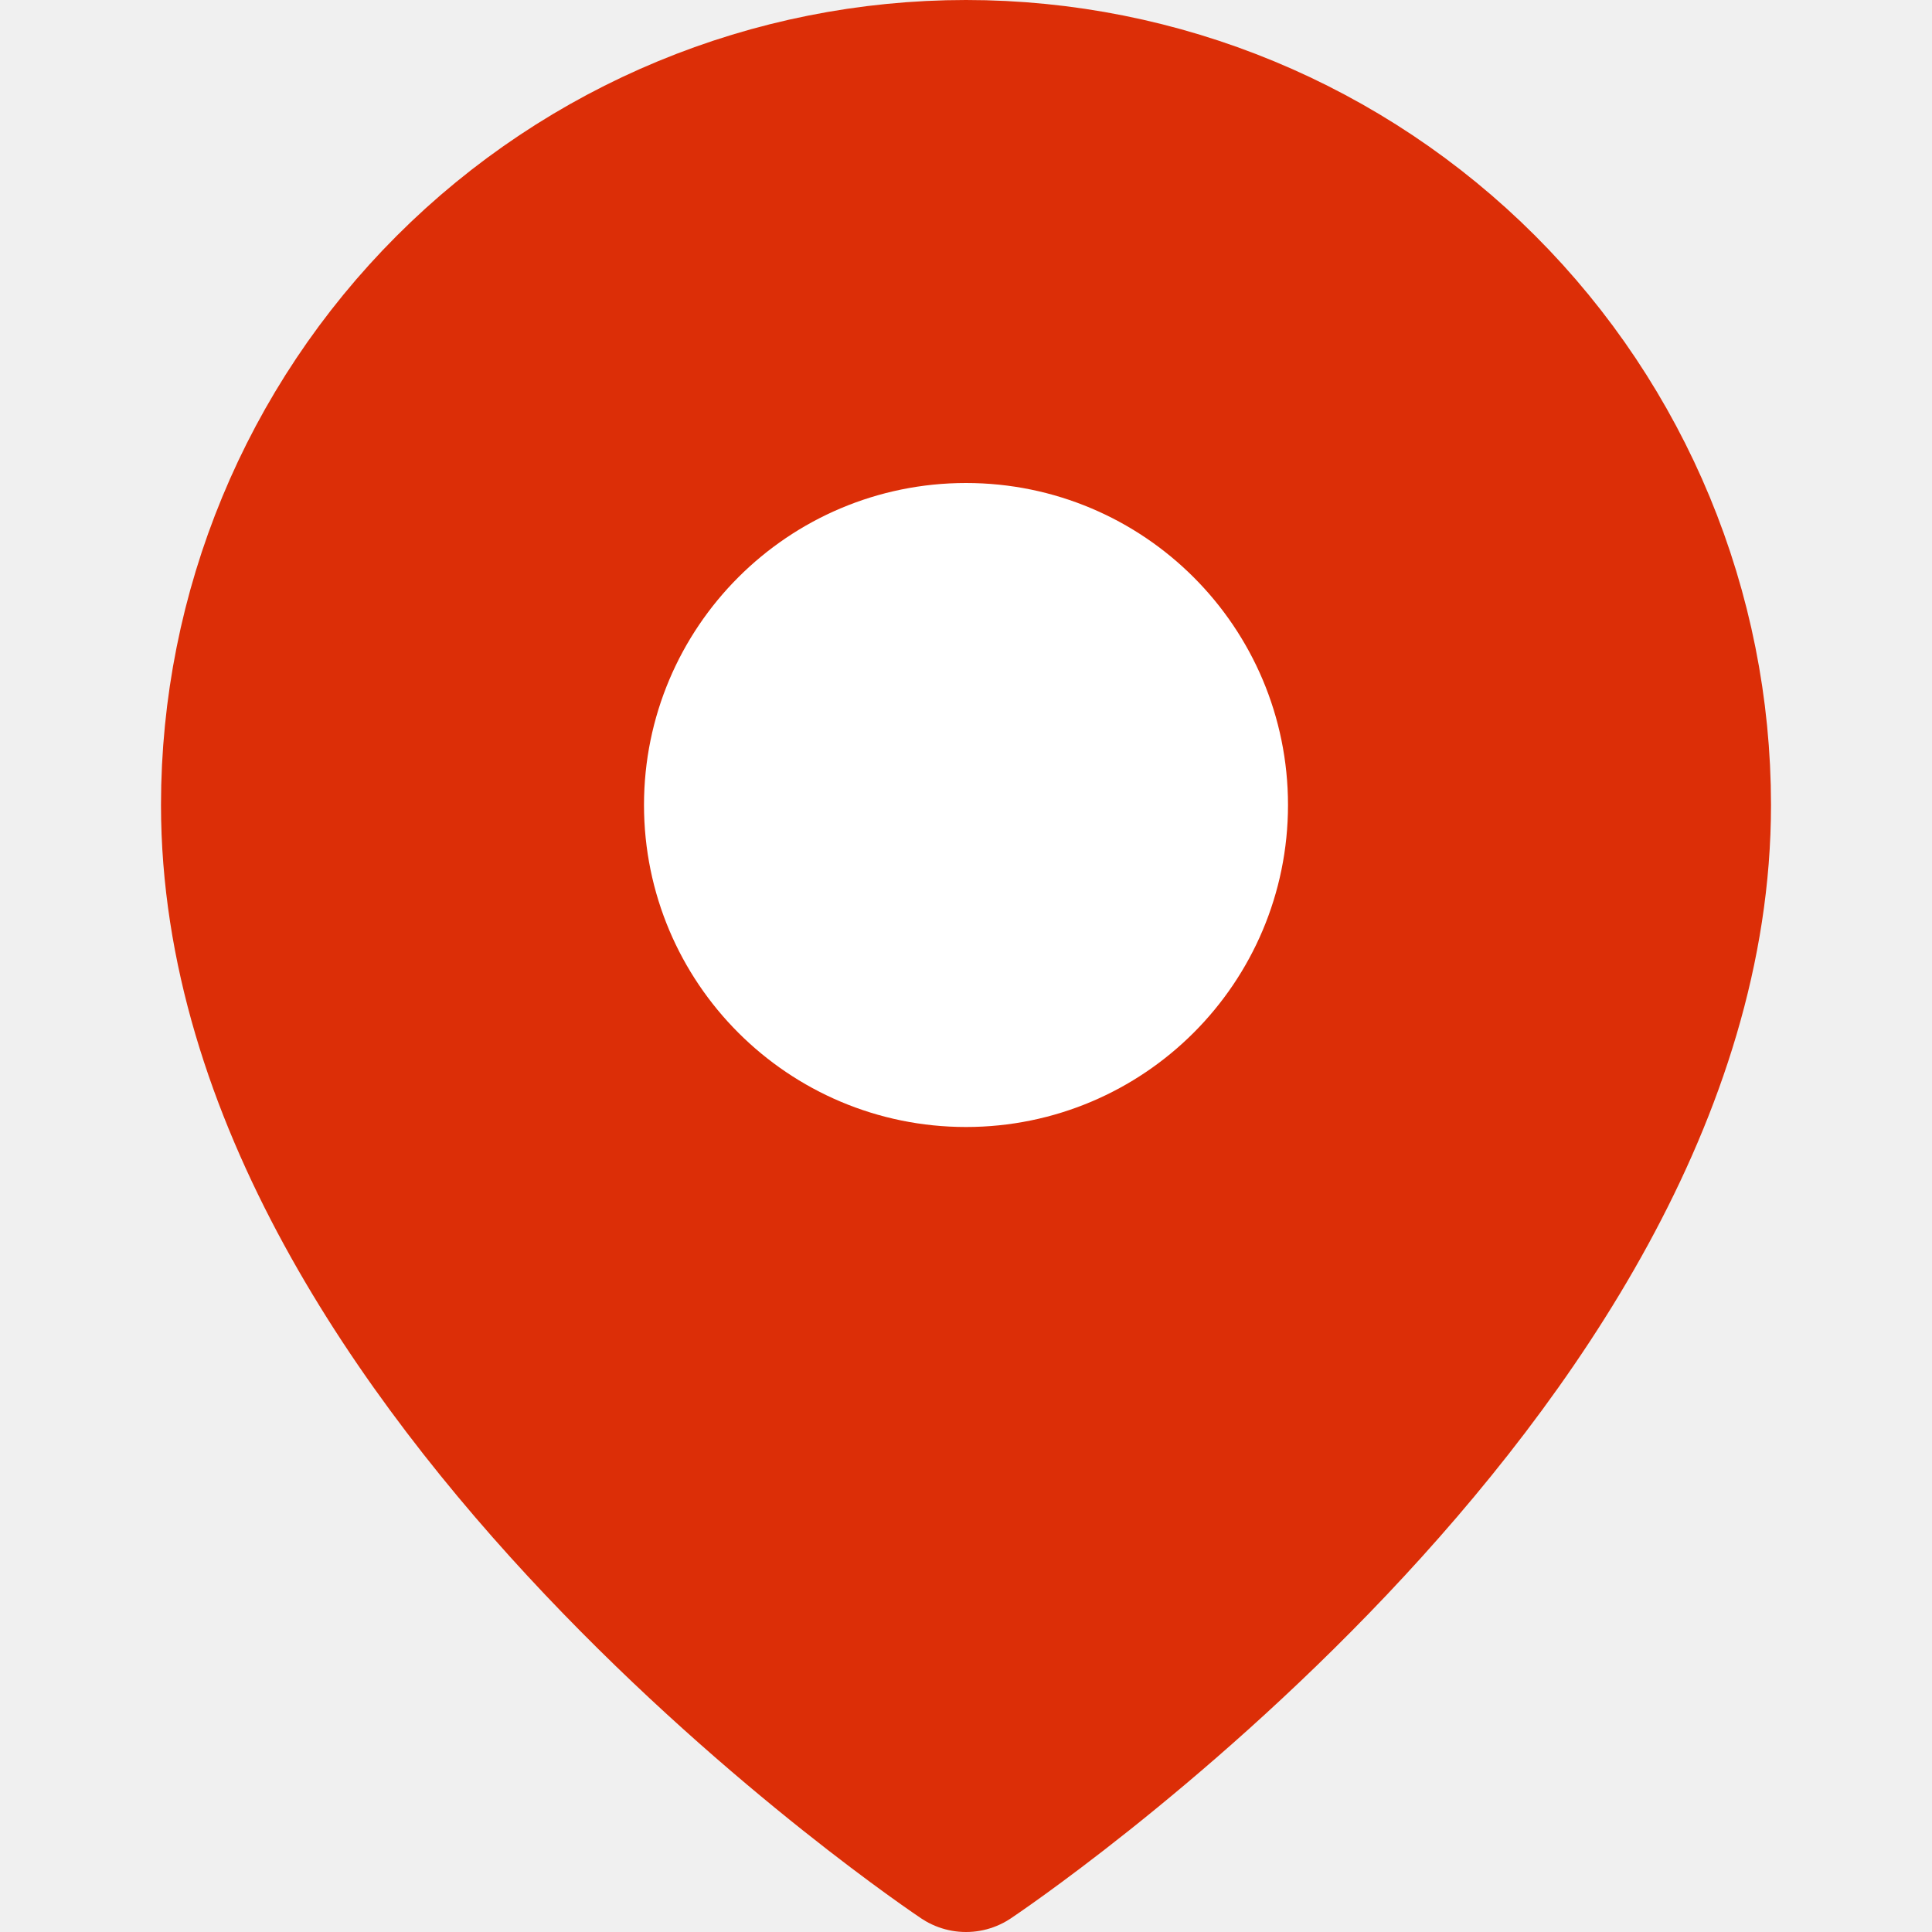
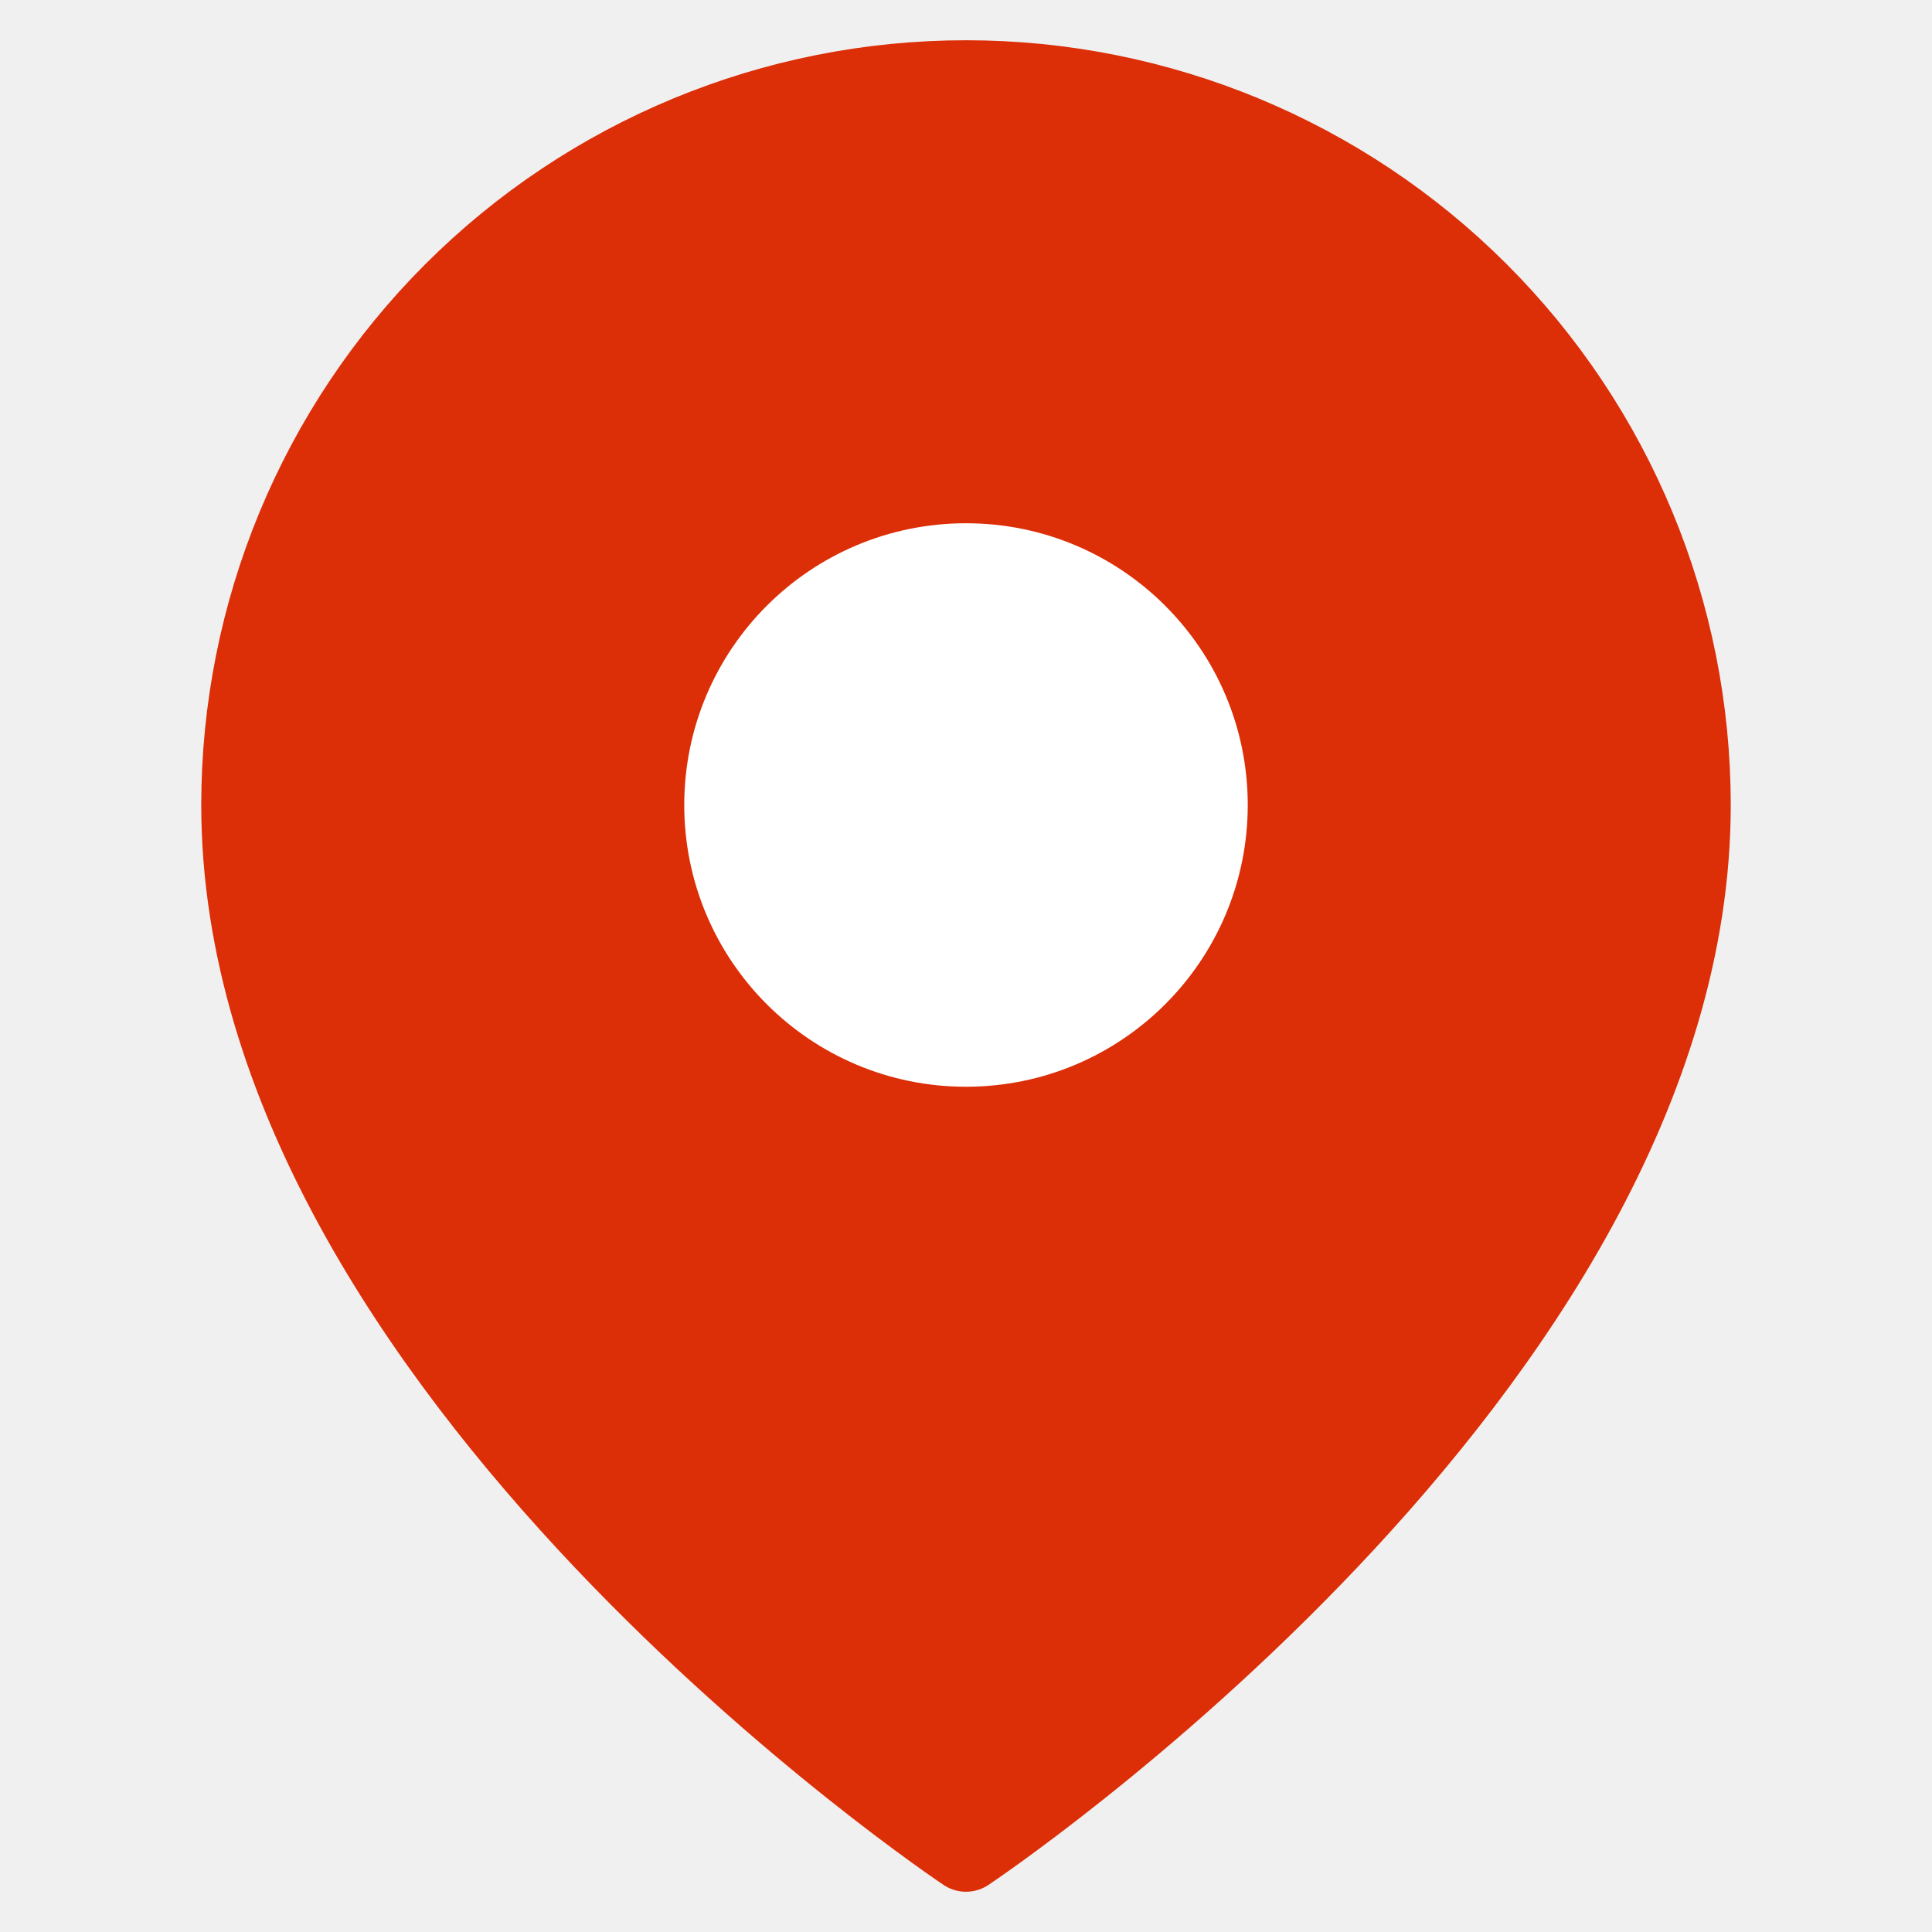
<svg xmlns="http://www.w3.org/2000/svg" width="24" height="24" viewBox="0 0 24 24" fill="none">
-   <path d="M21 10C21 17 12 23 12 23C12 23 3 17 3 10C3 7.613 3.948 5.324 5.636 3.636C7.324 1.948 9.613 1 12 1C14.387 1 16.676 1.948 18.364 3.636C20.052 5.324 21 7.613 21 10Z" fill="#DC2E07" stroke="#DC2E07" stroke-width="2" stroke-linecap="round" stroke-linejoin="round" />
-   <path d="M12 13C13.657 13 15 11.657 15 10C15 8.343 13.657 7 12 7C10.343 7 9 8.343 9 10C9 11.657 10.343 13 12 13Z" fill="white" stroke="white" stroke-width="2" stroke-linecap="round" stroke-linejoin="round" />
+   <path d="M21 10C21 17 12 23 12 23C12 23 3 17 3 10C3 7.613 3.948 5.324 5.636 3.636C7.324 1.948 9.613 1 12 1C14.387 1 16.676 1.948 18.364 3.636C20.052 5.324 21 7.613 21 10Z" fill="#DC2E07" stroke="#DC2E07" strokeWidth="2" strokeLinecap="round" stroke-linejoin="round" />
+   <path d="M12 13C13.657 13 15 11.657 15 10C15 8.343 13.657 7 12 7C10.343 7 9 8.343 9 10C9 11.657 10.343 13 12 13Z" fill="white" stroke="white" strokeWidth="2" strokeLinecap="round" stroke-linejoin="round" />
</svg>
